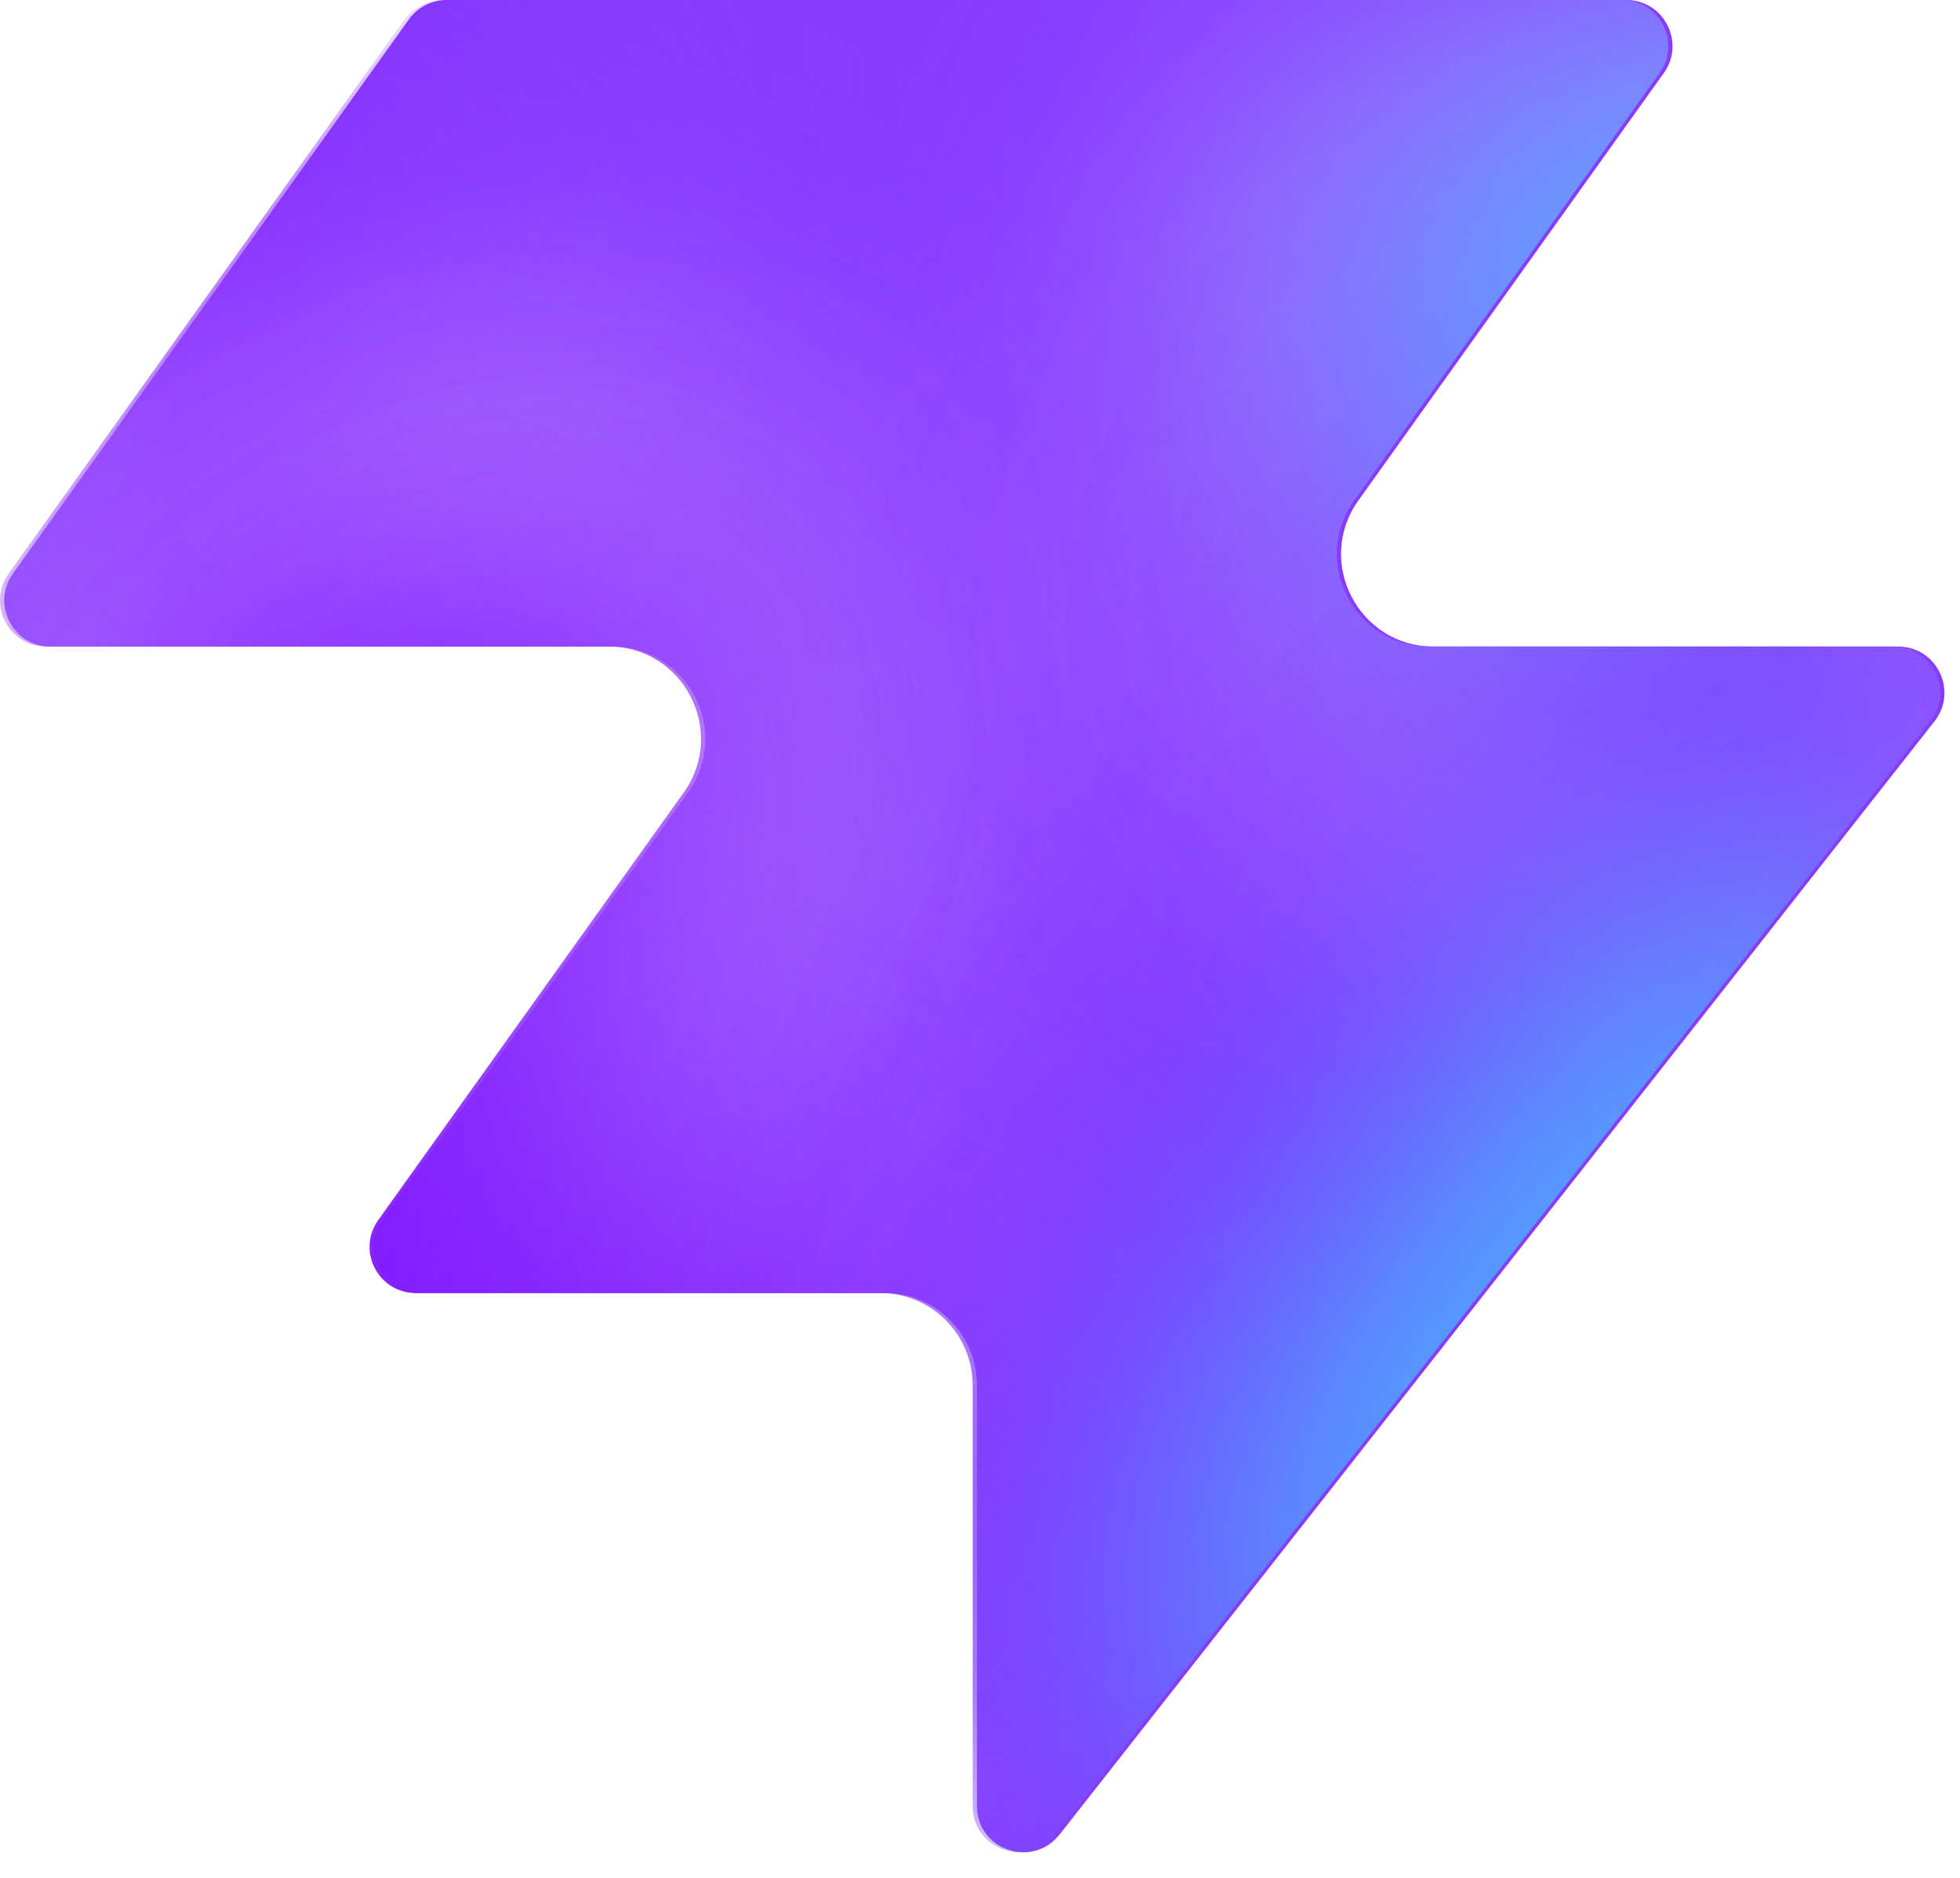
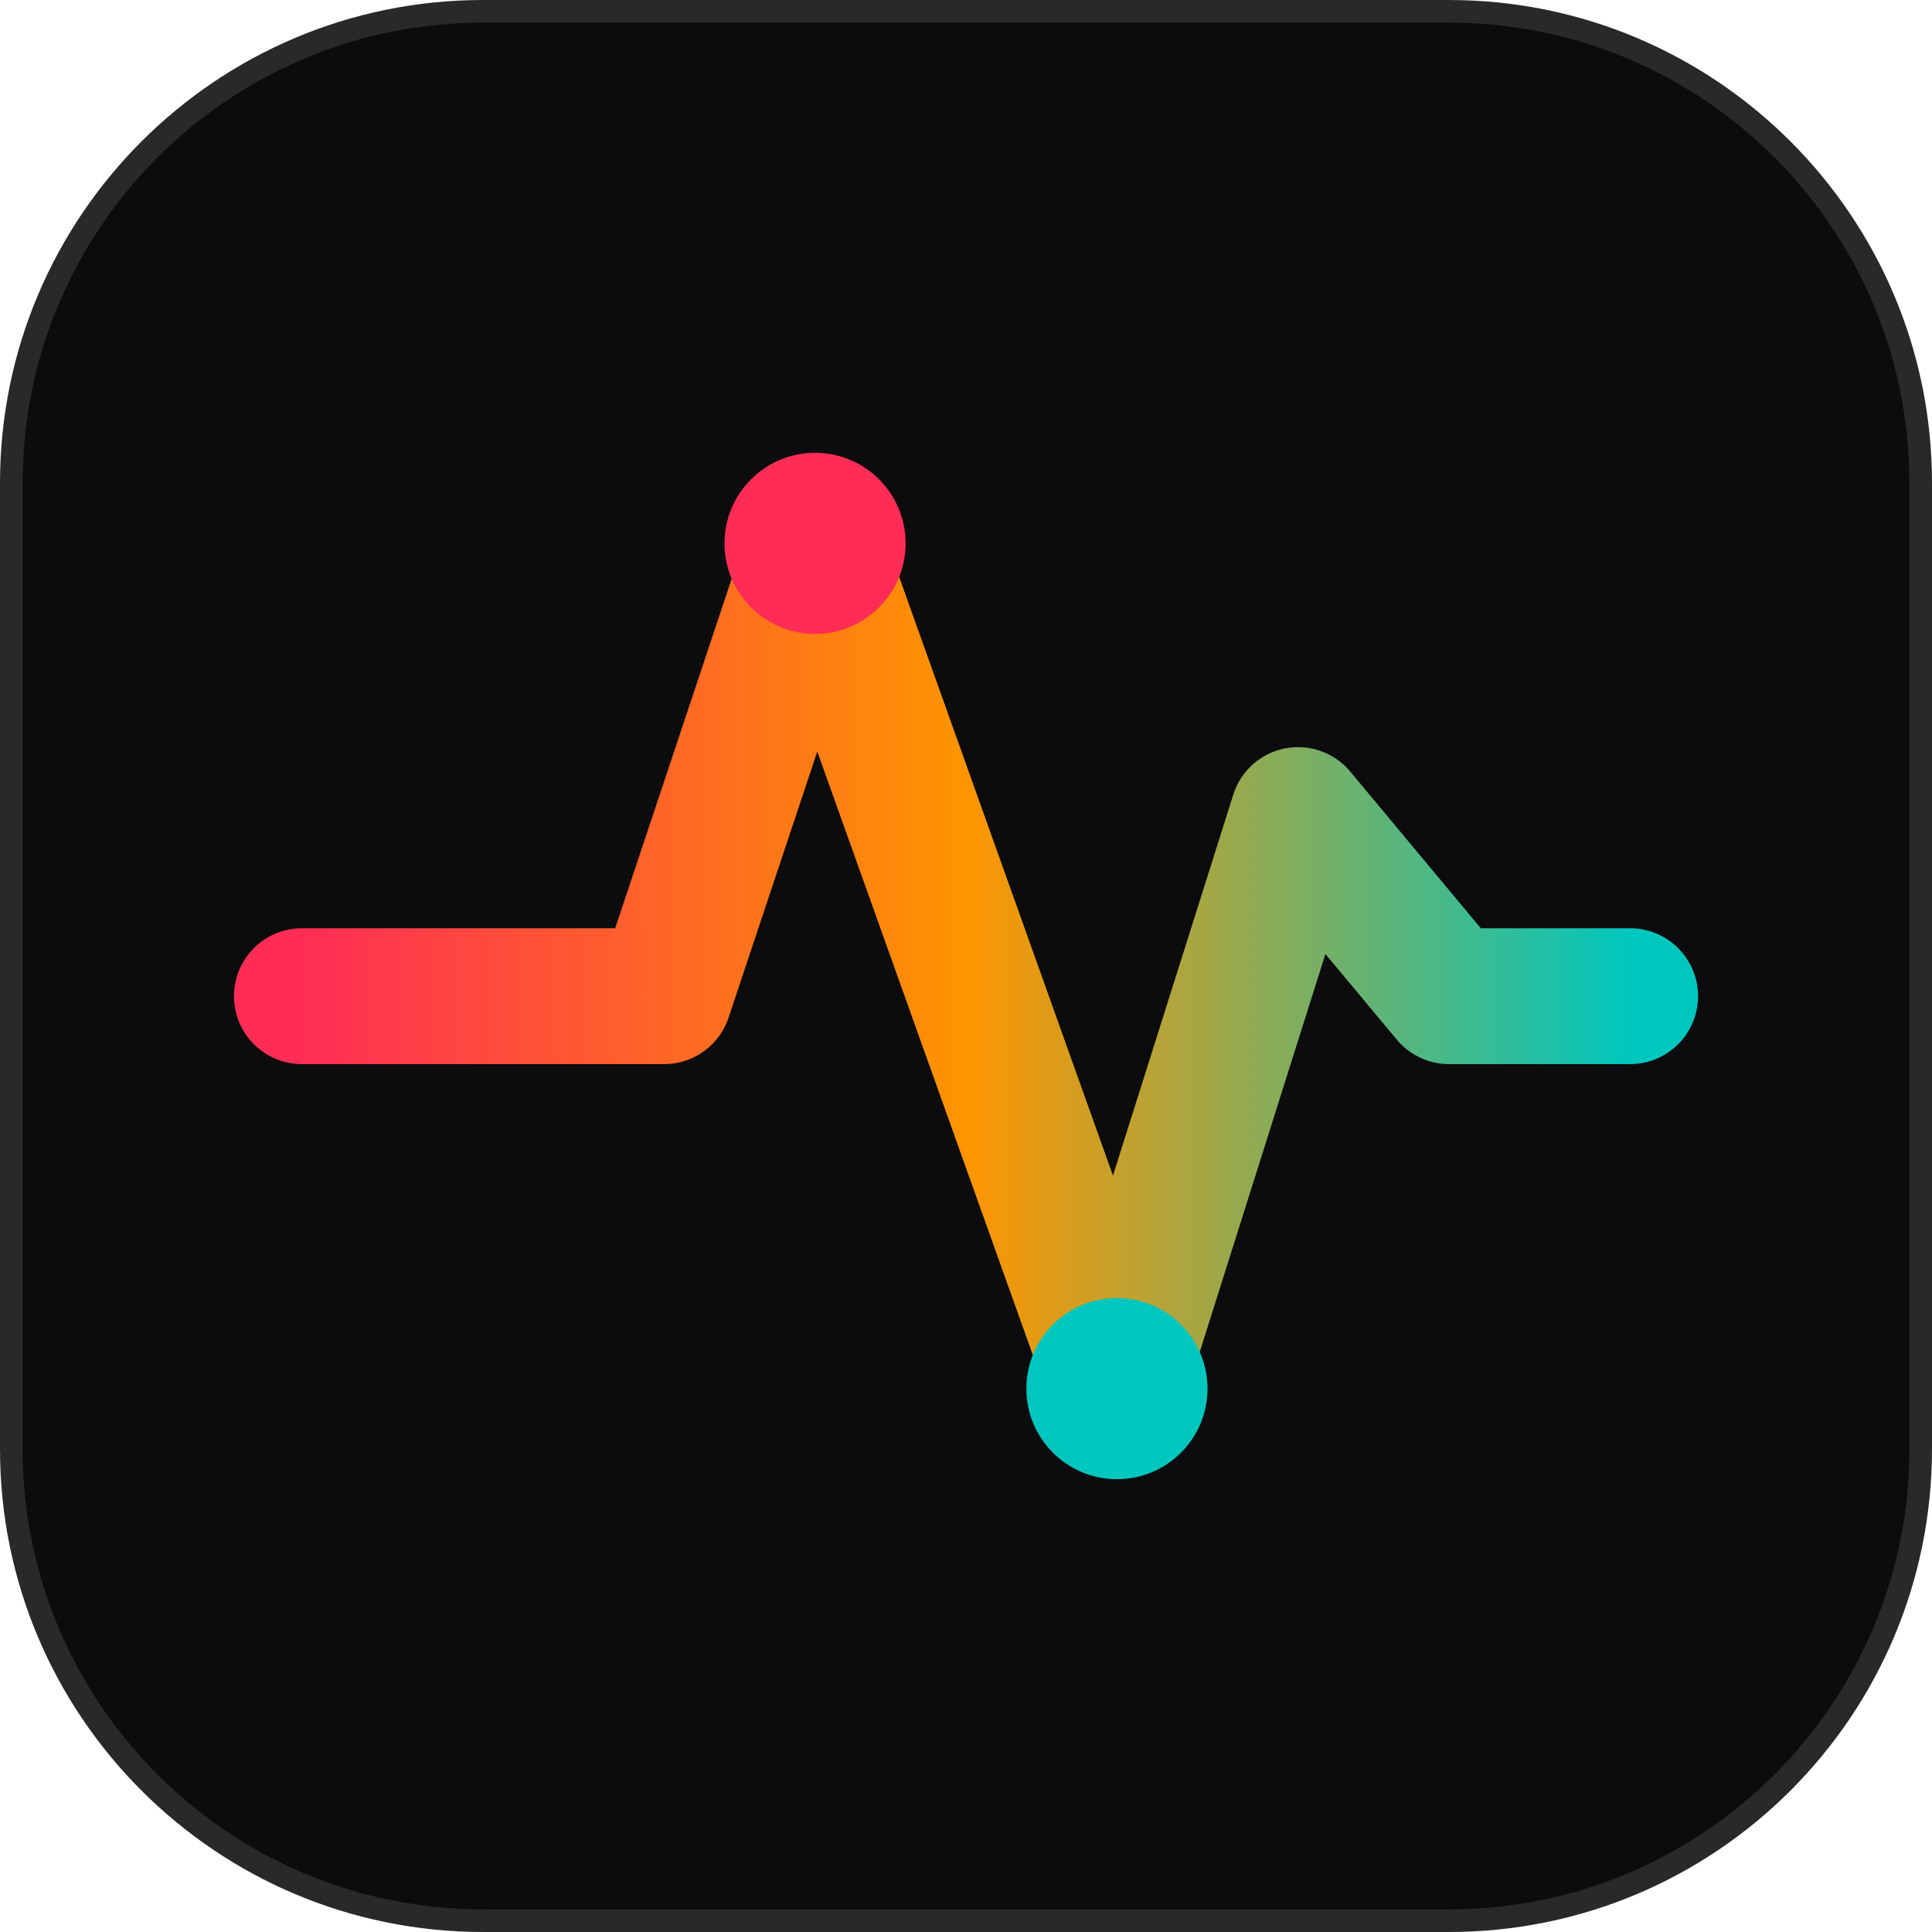
- <svg xmlns="http://www.w3.org/2000/svg" width="48" height="46" fill="none" viewBox="0 0 48 46">
-   <path fill="#863bff" d="M25.946 44.938c-.664.845-2.021.375-2.021-.698V33.937a2.26 2.26 0 0 0-2.262-2.262H10.287c-.92 0-1.456-1.04-.92-1.788l7.48-10.471c1.07-1.497 0-3.578-1.842-3.578H1.237c-.92 0-1.456-1.04-.92-1.788L10.013.474c.214-.297.556-.474.92-.474h28.894c.92 0 1.456 1.04.92 1.788l-7.48 10.471c-1.07 1.498 0 3.579 1.842 3.579h11.377c.943 0 1.473 1.088.89 1.83L25.947 44.94z" style="fill:#863bff;fill:color(display-p3 .525 .23 1);fill-opacity:1" />
-   <mask id="a" width="48" height="46" x="0" y="0" maskUnits="userSpaceOnUse" style="mask-type:alpha">
-     <path fill="#000" d="M25.842 44.938c-.664.844-2.021.375-2.021-.698V33.937a2.26 2.26 0 0 0-2.262-2.262H10.183c-.92 0-1.456-1.04-.92-1.788l7.48-10.471c1.07-1.498 0-3.579-1.842-3.579H1.133c-.92 0-1.456-1.04-.92-1.787L9.91.473c.214-.297.556-.474.92-.474h28.894c.92 0 1.456 1.04.92 1.788l-7.48 10.471c-1.07 1.498 0 3.578 1.842 3.578h11.377c.943 0 1.473 1.088.89 1.832L25.843 44.94z" style="fill:#000;fill-opacity:1" />
-   </mask>
-   <g mask="url(#a)">
-     <g filter="url(#b)">
-       <ellipse cx="5.508" cy="14.704" fill="#ede6ff" rx="5.508" ry="14.704" style="fill:#ede6ff;fill:color(display-p3 .927 .903 1);fill-opacity:1" transform="matrix(.00324 1 1 -.00324 -4.47 31.516)" />
-     </g>
-     <g filter="url(#c)">
-       <ellipse cx="10.399" cy="29.851" fill="#ede6ff" rx="10.399" ry="29.851" style="fill:#ede6ff;fill:color(display-p3 .927 .903 1);fill-opacity:1" transform="matrix(.00324 1 1 -.00324 -39.328 7.883)" />
-     </g>
-     <g filter="url(#d)">
-       <ellipse cx="5.508" cy="30.487" fill="#7e14ff" rx="5.508" ry="30.487" style="fill:#7e14ff;fill:color(display-p3 .492 .077 1);fill-opacity:1" transform="rotate(89.814 -25.913 -14.639)scale(1 -1)" />
-     </g>
-     <g filter="url(#e)">
-       <ellipse cx="5.508" cy="30.599" fill="#7e14ff" rx="5.508" ry="30.599" style="fill:#7e14ff;fill:color(display-p3 .492 .077 1);fill-opacity:1" transform="rotate(89.814 -32.644 -3.334)scale(1 -1)" />
-     </g>
-     <g filter="url(#f)">
-       <ellipse cx="5.508" cy="30.599" fill="#7e14ff" rx="5.508" ry="30.599" style="fill:#7e14ff;fill:color(display-p3 .492 .077 1);fill-opacity:1" transform="matrix(.00324 1 1 -.00324 -34.34 30.47)" />
-     </g>
-     <g filter="url(#g)">
-       <ellipse cx="14.072" cy="22.078" fill="#ede6ff" rx="14.072" ry="22.078" style="fill:#ede6ff;fill:color(display-p3 .927 .903 1);fill-opacity:1" transform="rotate(93.35 24.506 48.493)scale(-1 1)" />
-     </g>
-     <g filter="url(#h)">
-       <ellipse cx="3.47" cy="21.501" fill="#7e14ff" rx="3.47" ry="21.501" style="fill:#7e14ff;fill:color(display-p3 .492 .077 1);fill-opacity:1" transform="rotate(89.009 28.708 47.59)scale(-1 1)" />
-     </g>
-     <g filter="url(#i)">
-       <ellipse cx="3.47" cy="21.501" fill="#7e14ff" rx="3.47" ry="21.501" style="fill:#7e14ff;fill:color(display-p3 .492 .077 1);fill-opacity:1" transform="rotate(89.009 28.708 47.59)scale(-1 1)" />
-     </g>
-     <g filter="url(#j)">
-       <ellipse cx=".387" cy="8.972" fill="#7e14ff" rx="4.407" ry="29.108" style="fill:#7e14ff;fill:color(display-p3 .492 .077 1);fill-opacity:1" transform="rotate(39.51 .387 8.972)" />
-     </g>
-     <g filter="url(#k)">
-       <ellipse cx="47.523" cy="-6.092" fill="#7e14ff" rx="4.407" ry="29.108" style="fill:#7e14ff;fill:color(display-p3 .492 .077 1);fill-opacity:1" transform="rotate(37.892 47.523 -6.092)" />
-     </g>
-     <g filter="url(#l)">
-       <ellipse cx="41.412" cy="6.333" fill="#47bfff" rx="5.971" ry="9.665" style="fill:#47bfff;fill:color(display-p3 .28 .748 1);fill-opacity:1" transform="rotate(37.892 41.412 6.333)" />
-     </g>
-     <g filter="url(#m)">
-       <ellipse cx="-1.879" cy="38.332" fill="#7e14ff" rx="4.407" ry="29.108" style="fill:#7e14ff;fill:color(display-p3 .492 .077 1);fill-opacity:1" transform="rotate(37.892 -1.88 38.332)" />
-     </g>
-     <g filter="url(#n)">
-       <ellipse cx="-1.879" cy="38.332" fill="#7e14ff" rx="4.407" ry="29.108" style="fill:#7e14ff;fill:color(display-p3 .492 .077 1);fill-opacity:1" transform="rotate(37.892 -1.88 38.332)" />
-     </g>
-     <g filter="url(#o)">
-       <ellipse cx="35.651" cy="29.907" fill="#7e14ff" rx="4.407" ry="29.108" style="fill:#7e14ff;fill:color(display-p3 .492 .077 1);fill-opacity:1" transform="rotate(37.892 35.651 29.907)" />
-     </g>
-     <g filter="url(#p)">
-       <ellipse cx="38.418" cy="32.4" fill="#47bfff" rx="5.971" ry="15.297" style="fill:#47bfff;fill:color(display-p3 .28 .748 1);fill-opacity:1" transform="rotate(37.892 38.418 32.4)" />
-     </g>
-   </g>
+ <svg xmlns="http://www.w3.org/2000/svg" viewBox="0 0 64 64" fill="none">
+   <rect width="64" height="64" rx="16" fill="#0c0c0e" />
+   <rect width="64" height="64" rx="16" stroke="rgba(255,255,255,0.12)" stroke-width="1.5" />
+   <path d="M10 33H22L27 18L37 46L43 27L48 33H54" stroke="url(#pulseGrad)" stroke-width="4.5" stroke-linecap="round" stroke-linejoin="round" />
+   <circle cx="37" cy="46" r="3" fill="#00c7be" />
+   <circle cx="27" cy="18" r="3" fill="#ff2d55" />
  <defs>
-     <filter id="b" width="60.045" height="41.654" x="-19.77" y="16.149" color-interpolation-filters="sRGB" filterUnits="userSpaceOnUse">
-       <feFlood flood-opacity="0" result="BackgroundImageFix" />
-       <feBlend in="SourceGraphic" in2="BackgroundImageFix" result="shape" />
-       <feGaussianBlur result="effect1_foregroundBlur_2002_17158" stdDeviation="7.659" />
-     </filter>
-     <filter id="c" width="90.34" height="51.437" x="-54.613" y="-7.533" color-interpolation-filters="sRGB" filterUnits="userSpaceOnUse">
-       <feFlood flood-opacity="0" result="BackgroundImageFix" />
-       <feBlend in="SourceGraphic" in2="BackgroundImageFix" result="shape" />
-       <feGaussianBlur result="effect1_foregroundBlur_2002_17158" stdDeviation="7.659" />
-     </filter>
-     <filter id="d" width="79.355" height="29.4" x="-49.64" y="2.03" color-interpolation-filters="sRGB" filterUnits="userSpaceOnUse">
-       <feFlood flood-opacity="0" result="BackgroundImageFix" />
-       <feBlend in="SourceGraphic" in2="BackgroundImageFix" result="shape" />
-       <feGaussianBlur result="effect1_foregroundBlur_2002_17158" stdDeviation="4.596" />
-     </filter>
-     <filter id="e" width="79.579" height="29.4" x="-45.045" y="20.029" color-interpolation-filters="sRGB" filterUnits="userSpaceOnUse">
-       <feFlood flood-opacity="0" result="BackgroundImageFix" />
-       <feBlend in="SourceGraphic" in2="BackgroundImageFix" result="shape" />
-       <feGaussianBlur result="effect1_foregroundBlur_2002_17158" stdDeviation="4.596" />
-     </filter>
-     <filter id="f" width="79.579" height="29.4" x="-43.513" y="21.178" color-interpolation-filters="sRGB" filterUnits="userSpaceOnUse">
-       <feFlood flood-opacity="0" result="BackgroundImageFix" />
-       <feBlend in="SourceGraphic" in2="BackgroundImageFix" result="shape" />
-       <feGaussianBlur result="effect1_foregroundBlur_2002_17158" stdDeviation="4.596" />
-     </filter>
-     <filter id="g" width="74.749" height="58.852" x="15.756" y="-17.901" color-interpolation-filters="sRGB" filterUnits="userSpaceOnUse">
-       <feFlood flood-opacity="0" result="BackgroundImageFix" />
-       <feBlend in="SourceGraphic" in2="BackgroundImageFix" result="shape" />
-       <feGaussianBlur result="effect1_foregroundBlur_2002_17158" stdDeviation="7.659" />
-     </filter>
-     <filter id="h" width="61.377" height="25.362" x="23.548" y="2.284" color-interpolation-filters="sRGB" filterUnits="userSpaceOnUse">
-       <feFlood flood-opacity="0" result="BackgroundImageFix" />
-       <feBlend in="SourceGraphic" in2="BackgroundImageFix" result="shape" />
-       <feGaussianBlur result="effect1_foregroundBlur_2002_17158" stdDeviation="4.596" />
-     </filter>
-     <filter id="i" width="61.377" height="25.362" x="23.548" y="2.284" color-interpolation-filters="sRGB" filterUnits="userSpaceOnUse">
-       <feFlood flood-opacity="0" result="BackgroundImageFix" />
-       <feBlend in="SourceGraphic" in2="BackgroundImageFix" result="shape" />
-       <feGaussianBlur result="effect1_foregroundBlur_2002_17158" stdDeviation="4.596" />
-     </filter>
-     <filter id="j" width="56.045" height="63.649" x="-27.636" y="-22.853" color-interpolation-filters="sRGB" filterUnits="userSpaceOnUse">
-       <feFlood flood-opacity="0" result="BackgroundImageFix" />
-       <feBlend in="SourceGraphic" in2="BackgroundImageFix" result="shape" />
-       <feGaussianBlur result="effect1_foregroundBlur_2002_17158" stdDeviation="4.596" />
-     </filter>
-     <filter id="k" width="54.814" height="64.646" x="20.116" y="-38.415" color-interpolation-filters="sRGB" filterUnits="userSpaceOnUse">
-       <feFlood flood-opacity="0" result="BackgroundImageFix" />
-       <feBlend in="SourceGraphic" in2="BackgroundImageFix" result="shape" />
-       <feGaussianBlur result="effect1_foregroundBlur_2002_17158" stdDeviation="4.596" />
-     </filter>
-     <filter id="l" width="33.541" height="35.313" x="24.641" y="-11.323" color-interpolation-filters="sRGB" filterUnits="userSpaceOnUse">
-       <feFlood flood-opacity="0" result="BackgroundImageFix" />
-       <feBlend in="SourceGraphic" in2="BackgroundImageFix" result="shape" />
-       <feGaussianBlur result="effect1_foregroundBlur_2002_17158" stdDeviation="4.596" />
-     </filter>
-     <filter id="m" width="54.814" height="64.646" x="-29.286" y="6.009" color-interpolation-filters="sRGB" filterUnits="userSpaceOnUse">
-       <feFlood flood-opacity="0" result="BackgroundImageFix" />
-       <feBlend in="SourceGraphic" in2="BackgroundImageFix" result="shape" />
-       <feGaussianBlur result="effect1_foregroundBlur_2002_17158" stdDeviation="4.596" />
-     </filter>
-     <filter id="n" width="54.814" height="64.646" x="-29.286" y="6.009" color-interpolation-filters="sRGB" filterUnits="userSpaceOnUse">
-       <feFlood flood-opacity="0" result="BackgroundImageFix" />
-       <feBlend in="SourceGraphic" in2="BackgroundImageFix" result="shape" />
-       <feGaussianBlur result="effect1_foregroundBlur_2002_17158" stdDeviation="4.596" />
-     </filter>
-     <filter id="o" width="54.814" height="64.646" x="8.244" y="-2.416" color-interpolation-filters="sRGB" filterUnits="userSpaceOnUse">
-       <feFlood flood-opacity="0" result="BackgroundImageFix" />
-       <feBlend in="SourceGraphic" in2="BackgroundImageFix" result="shape" />
-       <feGaussianBlur result="effect1_foregroundBlur_2002_17158" stdDeviation="4.596" />
-     </filter>
-     <filter id="p" width="39.409" height="43.623" x="18.713" y="10.588" color-interpolation-filters="sRGB" filterUnits="userSpaceOnUse">
-       <feFlood flood-opacity="0" result="BackgroundImageFix" />
-       <feBlend in="SourceGraphic" in2="BackgroundImageFix" result="shape" />
-       <feGaussianBlur result="effect1_foregroundBlur_2002_17158" stdDeviation="4.596" />
-     </filter>
+     <linearGradient id="pulseGrad" x1="10" y1="32" x2="54" y2="32" gradientUnits="userSpaceOnUse">
+       <stop stop-color="#ff2d55" />
+       <stop offset="0.5" stop-color="#ff9500" />
+       <stop offset="1" stop-color="#00c7be" />
+     </linearGradient>
  </defs>
</svg>
